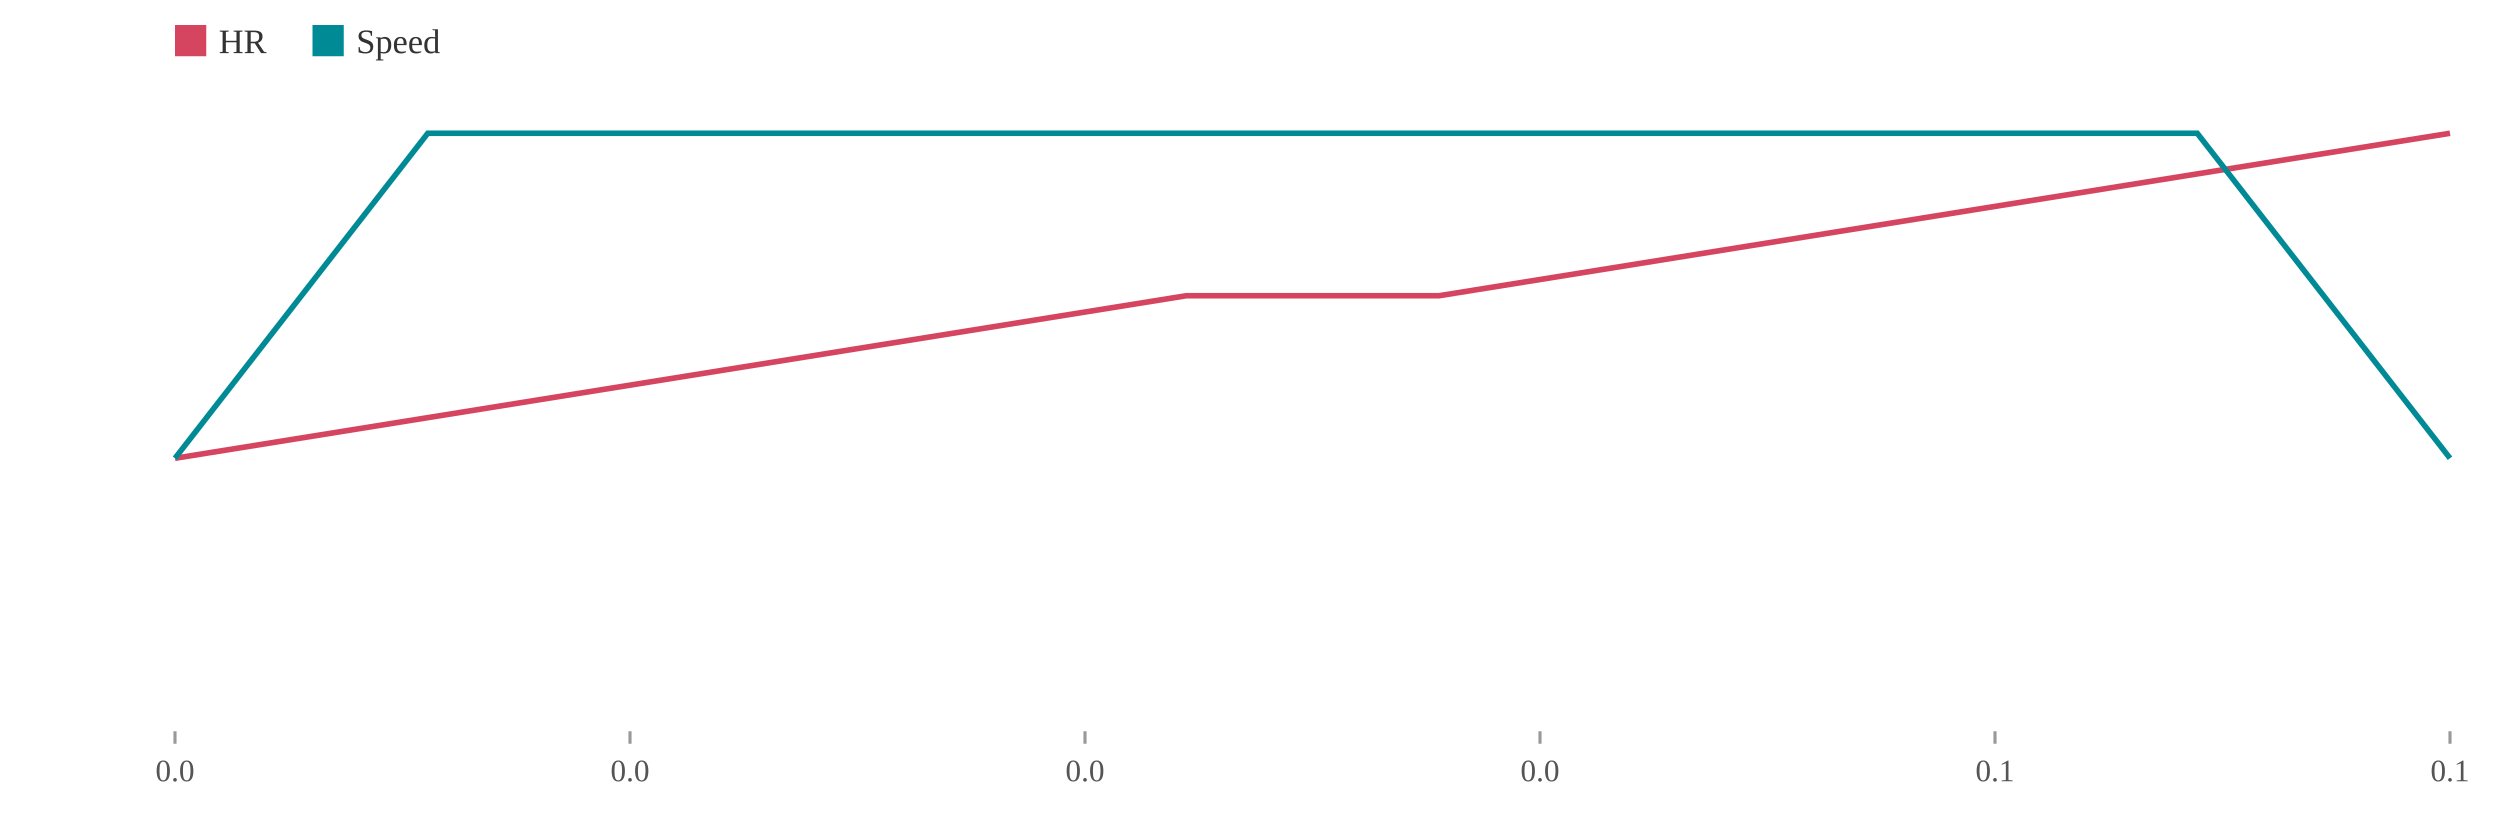
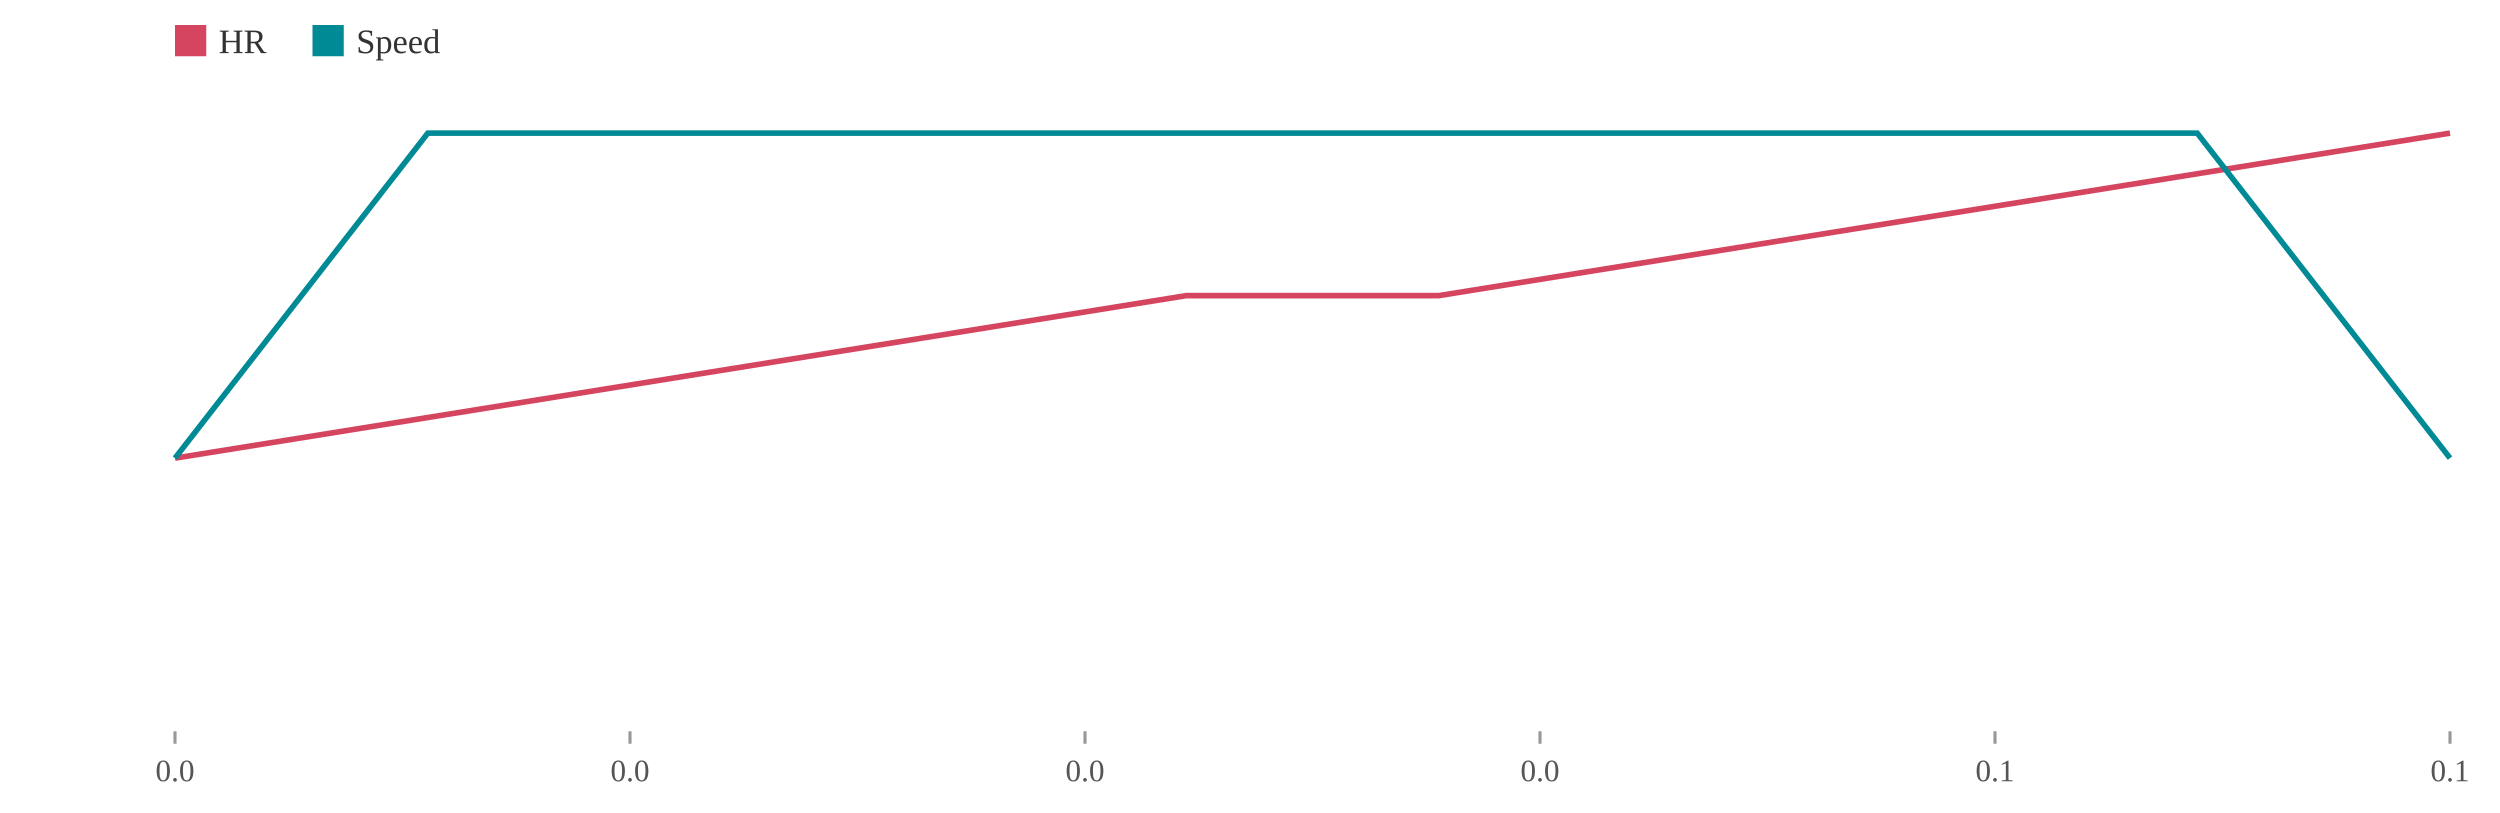
<svg xmlns="http://www.w3.org/2000/svg" width="800" height="260" viewBox="0 0 800 260">
  <g class="x-axis">
    <g class="x-tick">
      <line x1="56" y1="234" x2="56" y2="238" stroke="#999" stroke-width="1" />
      <text x="56" y="250" text-anchor="middle" font-size="10" fill="#555">0.0</text>
    </g>
    <g class="x-tick">
      <line x1="201.6" y1="234" x2="201.6" y2="238" stroke="#999" stroke-width="1" />
      <text x="201.6" y="250" text-anchor="middle" font-size="10" fill="#555">0.0</text>
    </g>
    <g class="x-tick">
      <line x1="347.2" y1="234" x2="347.2" y2="238" stroke="#999" stroke-width="1" />
      <text x="347.2" y="250" text-anchor="middle" font-size="10" fill="#555">0.0</text>
    </g>
    <g class="x-tick">
      <line x1="492.8" y1="234" x2="492.8" y2="238" stroke="#999" stroke-width="1" />
      <text x="492.8" y="250" text-anchor="middle" font-size="10" fill="#555">0.0</text>
    </g>
    <g class="x-tick">
      <line x1="638.4" y1="234" x2="638.4" y2="238" stroke="#999" stroke-width="1" />
      <text x="638.4" y="250" text-anchor="middle" font-size="10" fill="#555">0.1</text>
    </g>
    <g class="x-tick">
      <line x1="784" y1="234" x2="784" y2="238" stroke="#999" stroke-width="1" />
      <text x="784" y="250" text-anchor="middle" font-size="10" fill="#555">0.1</text>
    </g>
  </g>
  <g class="series">
-     <polyline points="56,146.64 136.89,133.64 217.78,120.64 298.67,107.64 379.56,94.64 460.44,94.64 541.33,81.64 622.22,68.64 703.11,55.64 784,42.64" fill="none" stroke="#d5455f" stroke-width="1.8" />
-     <polyline points="56,146.64 136.89,42.64 217.78,42.64 298.67,42.64 379.56,42.64 460.44,42.64 541.33,42.64 622.22,42.64 703.11,42.64 784,146.64" fill="none" stroke="#008a96" stroke-width="1.8" />
+     <polyline points="56,146.6 379.6,94.6 460.4,94.6 784,42.6" fill="none" stroke="#d5455f" stroke-width="1.8" />
+     <polyline points="56,146.6 136.9,42.6 703.1,42.6 784,146.6" fill="none" stroke="#008a96" stroke-width="1.8" />
  </g>
  <g class="legend">
    <g class="legend-item">
      <rect x="56" y="8" width="10" height="10" fill="#d5455f" />
      <text x="70" y="17" font-size="11" fill="#333">HR</text>
    </g>
    <g class="legend-item">
      <rect x="100" y="8" width="10" height="10" fill="#008a96" />
      <text x="114" y="17" font-size="11" fill="#333">Speed</text>
    </g>
  </g>
</svg>
